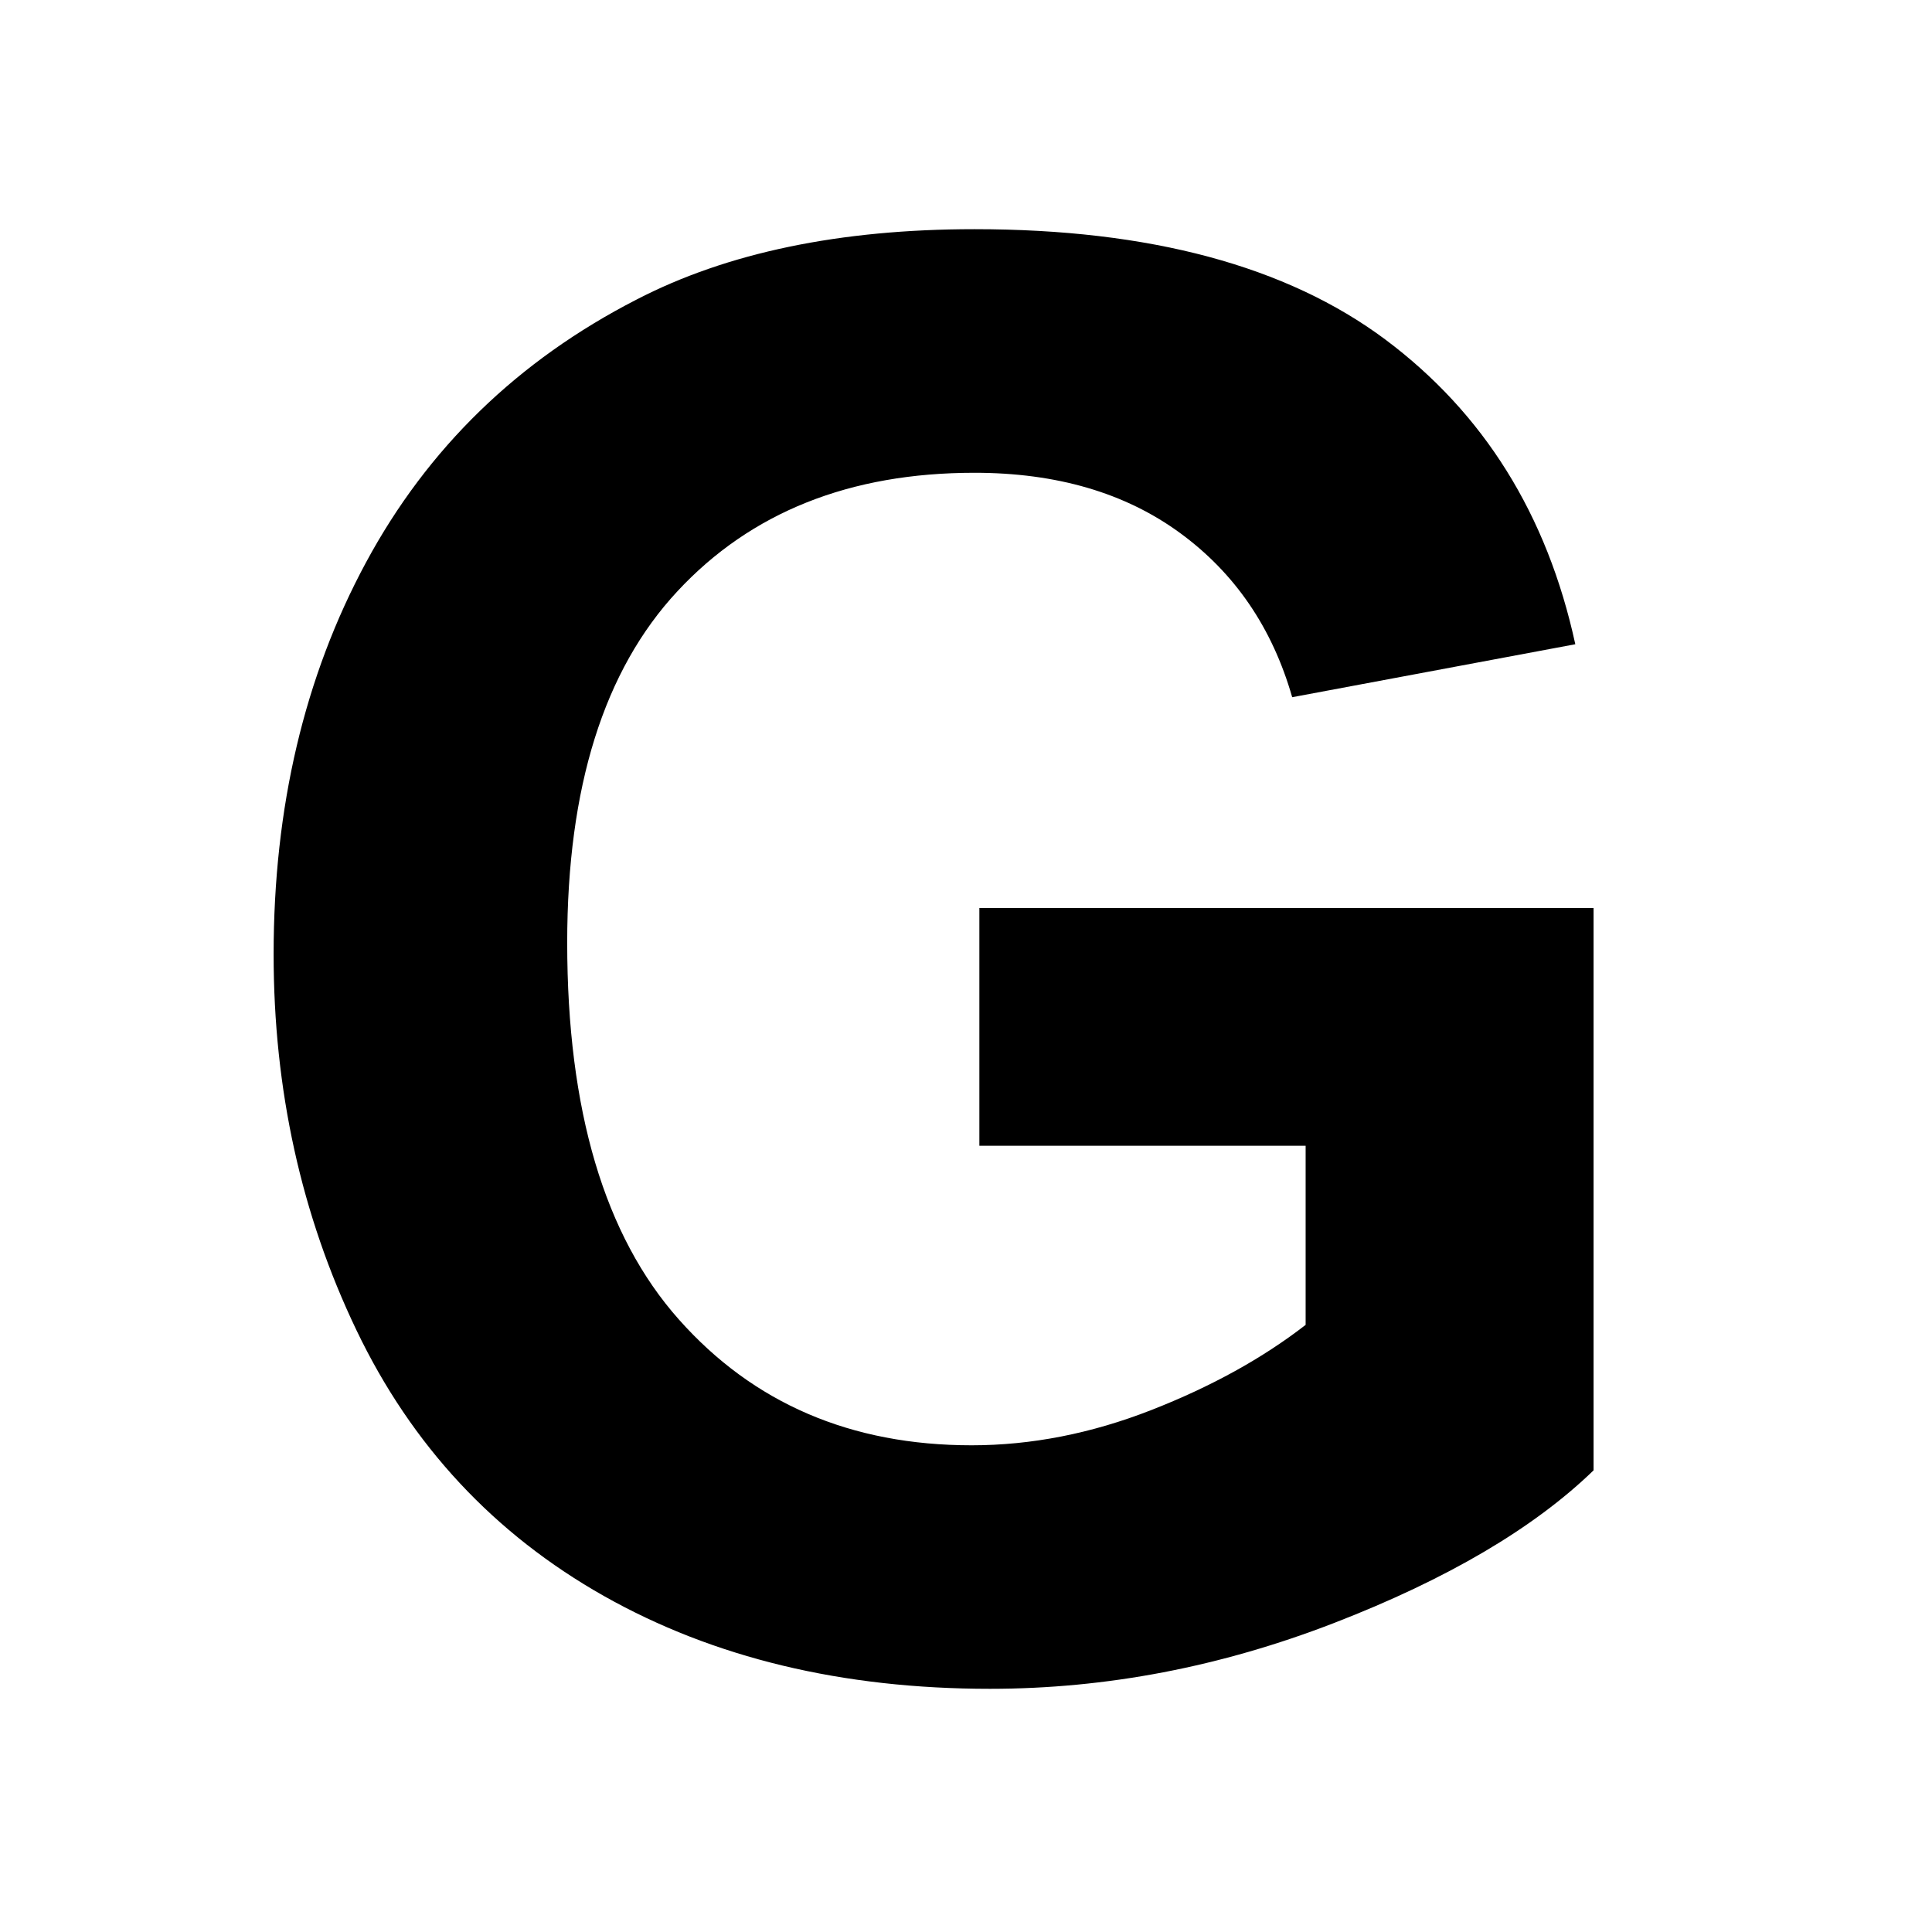
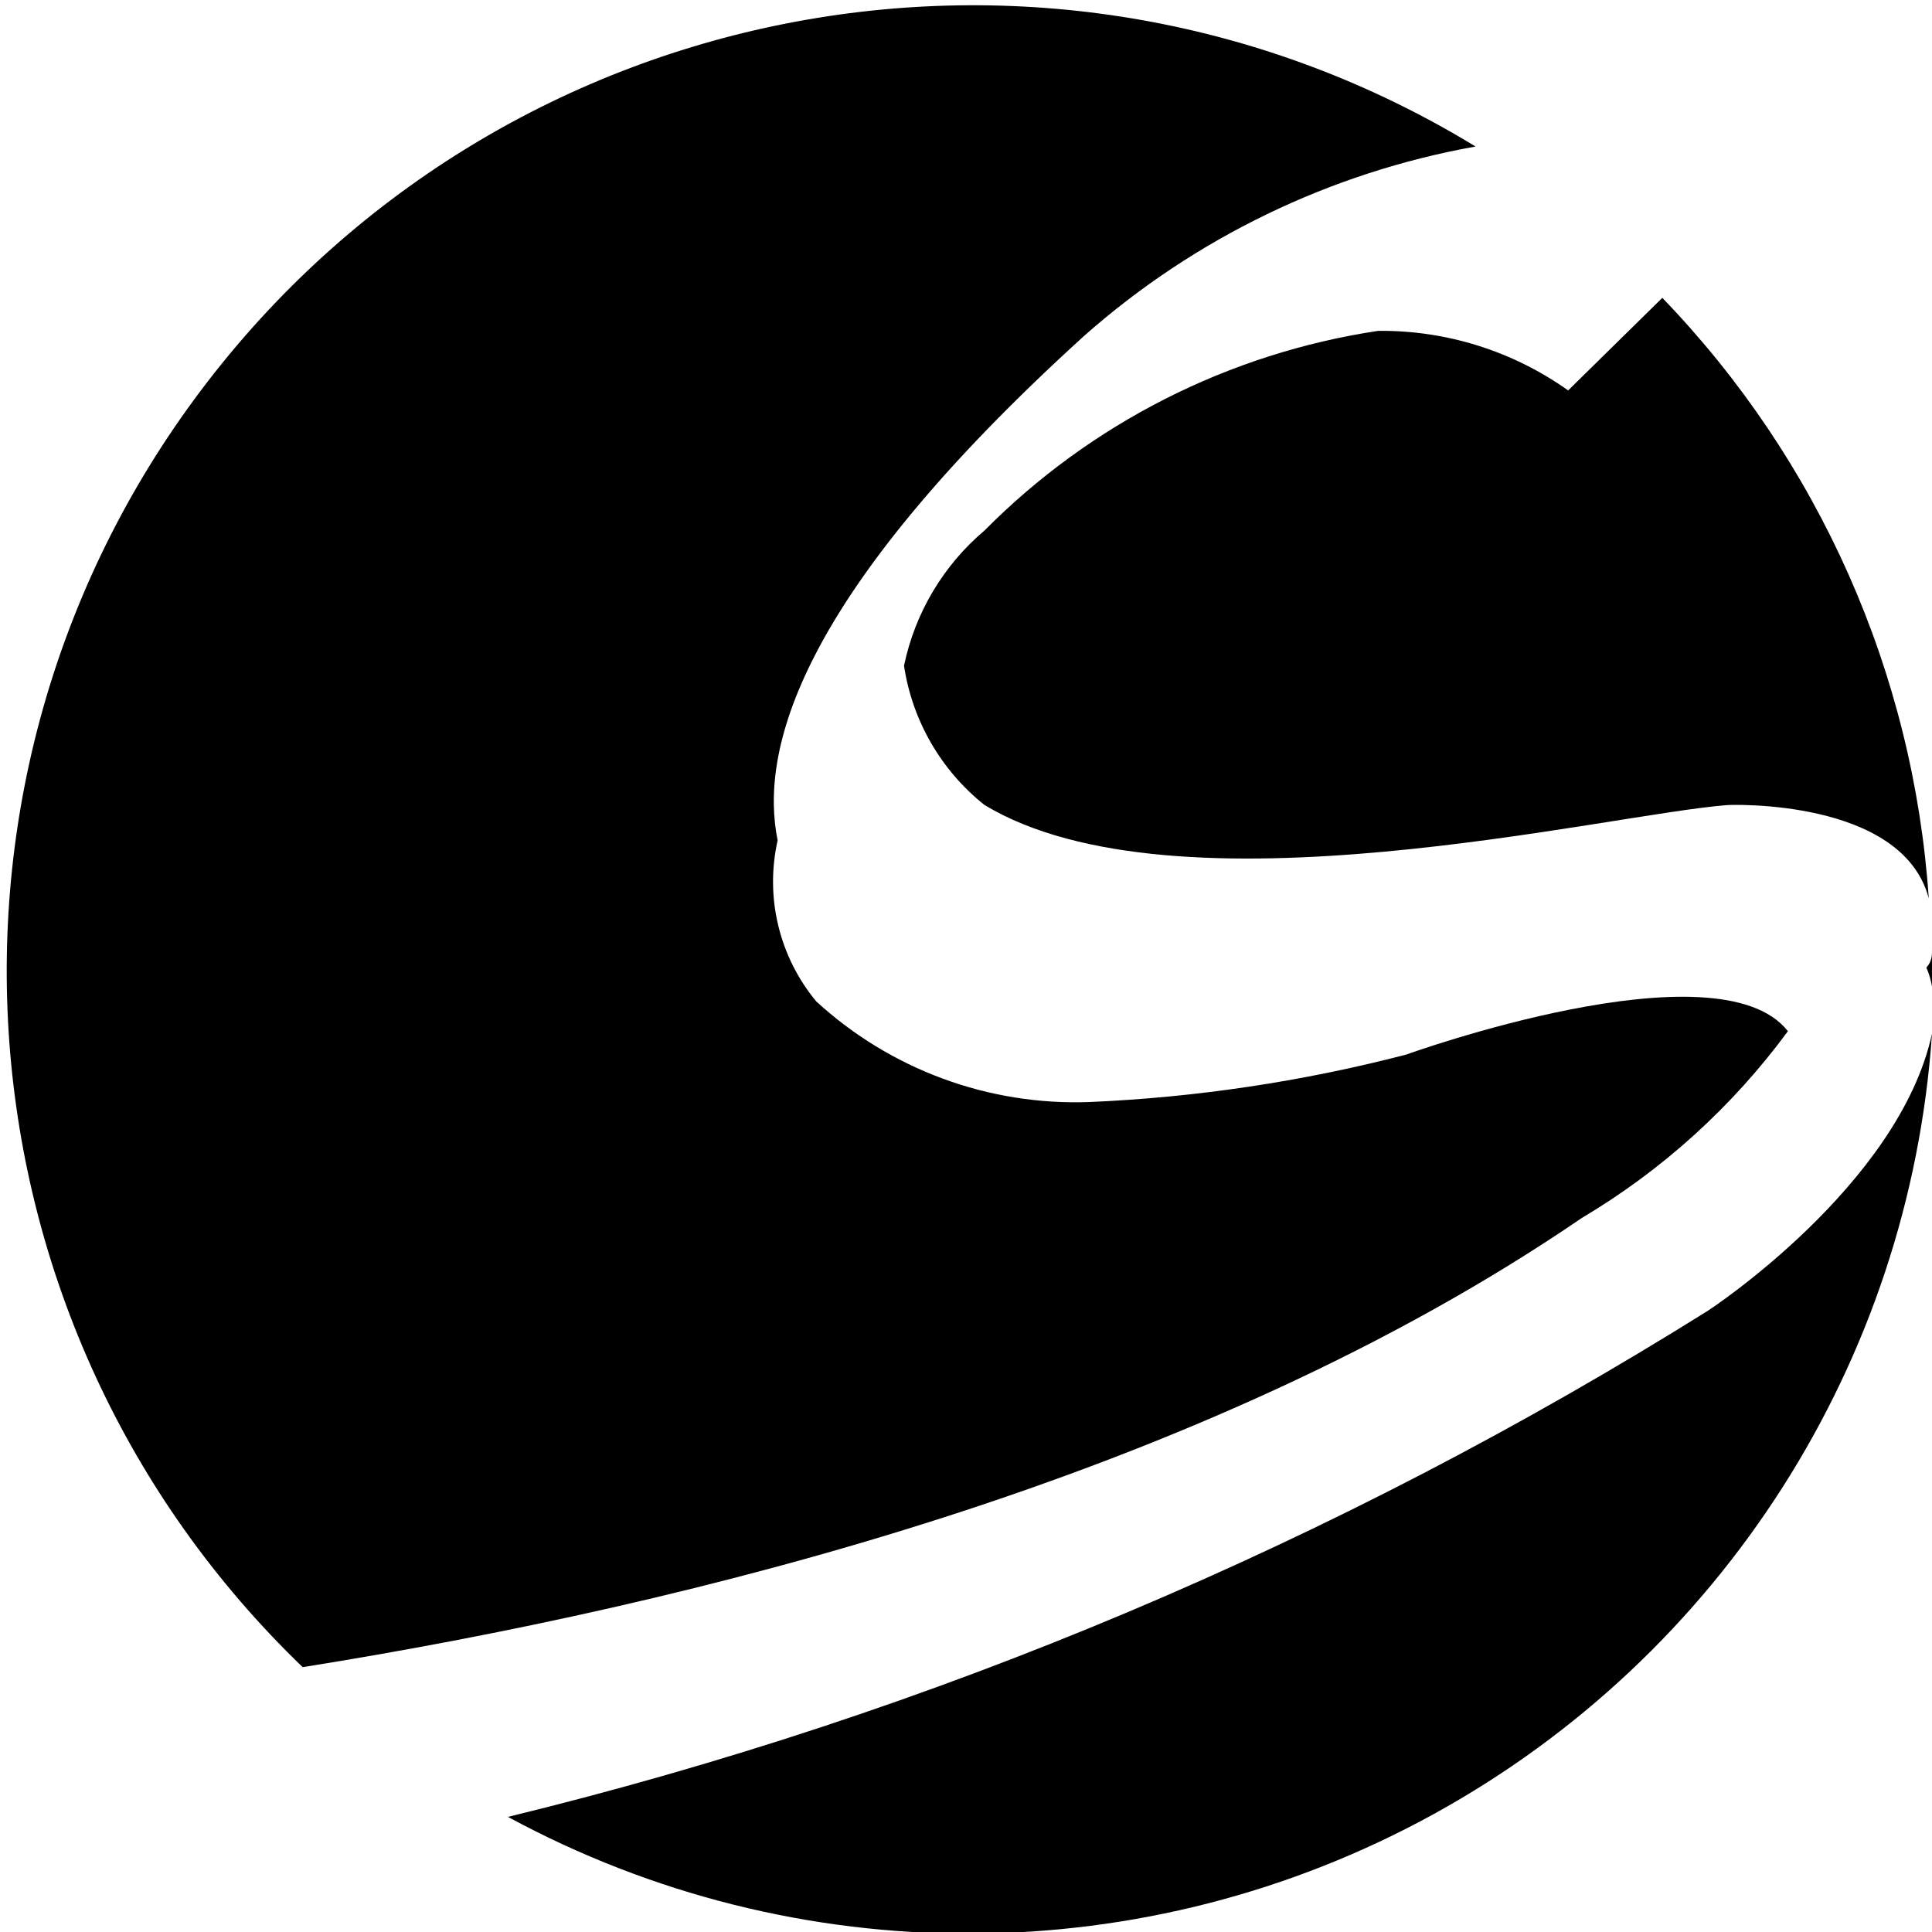
- <svg xmlns="http://www.w3.org/2000/svg" version="1.1" id="Layer_1" x="0px" y="0px" width="24px" height="24px" viewBox="0 0 24 24" enable-background="new 0 0 24 24" xml:space="preserve">
-   <path fill="none" d="M0,0h24v24H0V0z" />
-   <g>
-     <path d="M12.166,14.234V11.28h7.63v6.985c-0.74,0.717-1.815,1.351-3.223,1.896c-1.408,0.545-2.832,0.818-4.275,0.818   c-1.834,0-3.433-0.384-4.796-1.153c-1.364-0.771-2.388-1.87-3.074-3.302c-0.686-1.432-1.029-2.988-1.029-4.67   c0-1.825,0.382-3.448,1.148-4.868s1.886-2.508,3.361-3.265c1.124-0.582,2.524-0.874,4.198-0.874c2.177,0,3.877,0.457,5.102,1.37   c1.223,0.914,2.011,2.175,2.361,3.786l-3.517,0.658c-0.247-0.862-0.712-1.542-1.393-2.04c-0.682-0.499-1.534-0.748-2.554-0.748   c-1.547,0-2.777,0.49-3.689,1.471c-0.914,0.981-1.37,2.436-1.37,4.366c0,2.082,0.463,3.642,1.388,4.682   c0.925,1.041,2.137,1.562,3.636,1.562c0.742,0,1.485-0.146,2.23-0.437c0.747-0.292,1.385-0.645,1.919-1.059v-2.225H12.166z" />
-   </g>
+ <svg xmlns="http://www.w3.org/2000/svg" width="24" height="24">
+   <path d="M24 12v-.34a.66.66 0 0 1 0 .14c0 .07 0 .14-.07.22a1 1 0 0 1 .08.31C24 12.22 24 12.11 24 12zM20.65 3.7l-1.17 1.15a4 4 0 0 0-2.36-.74 8.71 8.71 0 0 0-4.89 2.48 3 3 0 0 0-1 1.68 2.73 2.73 0 0 0 1 1.73c2.39 1.44 7.74.11 9.24 0 0 0 2.16-.09 2.49 1.16a11.91 11.91 0 0 0-3.31-7.46zM21.22 16.28a50.74 50.74 0 0 1-14.91 6.29A12 12 0 0 0 24 12.84c-.41 1.89-2.78 3.44-2.78 3.44z" />
+   <path d="M3.76 20.71c4.82-.77 11.15-2.34 15.89-5.58a8.68 8.68 0 0 0 2.56-2.32c-.87-1.11-4.74.29-4.74.29a18.89 18.89 0 0 1-3.94.59 4.76 4.76 0 0 1-3.39-1.25 2.33 2.33 0 0 1-.48-2c-.22-1.09.21-3 3.81-6.27a10 10 0 0 1 4.86-2.35A12 12 0 0 0 3.76 20.71z" />
</svg>
